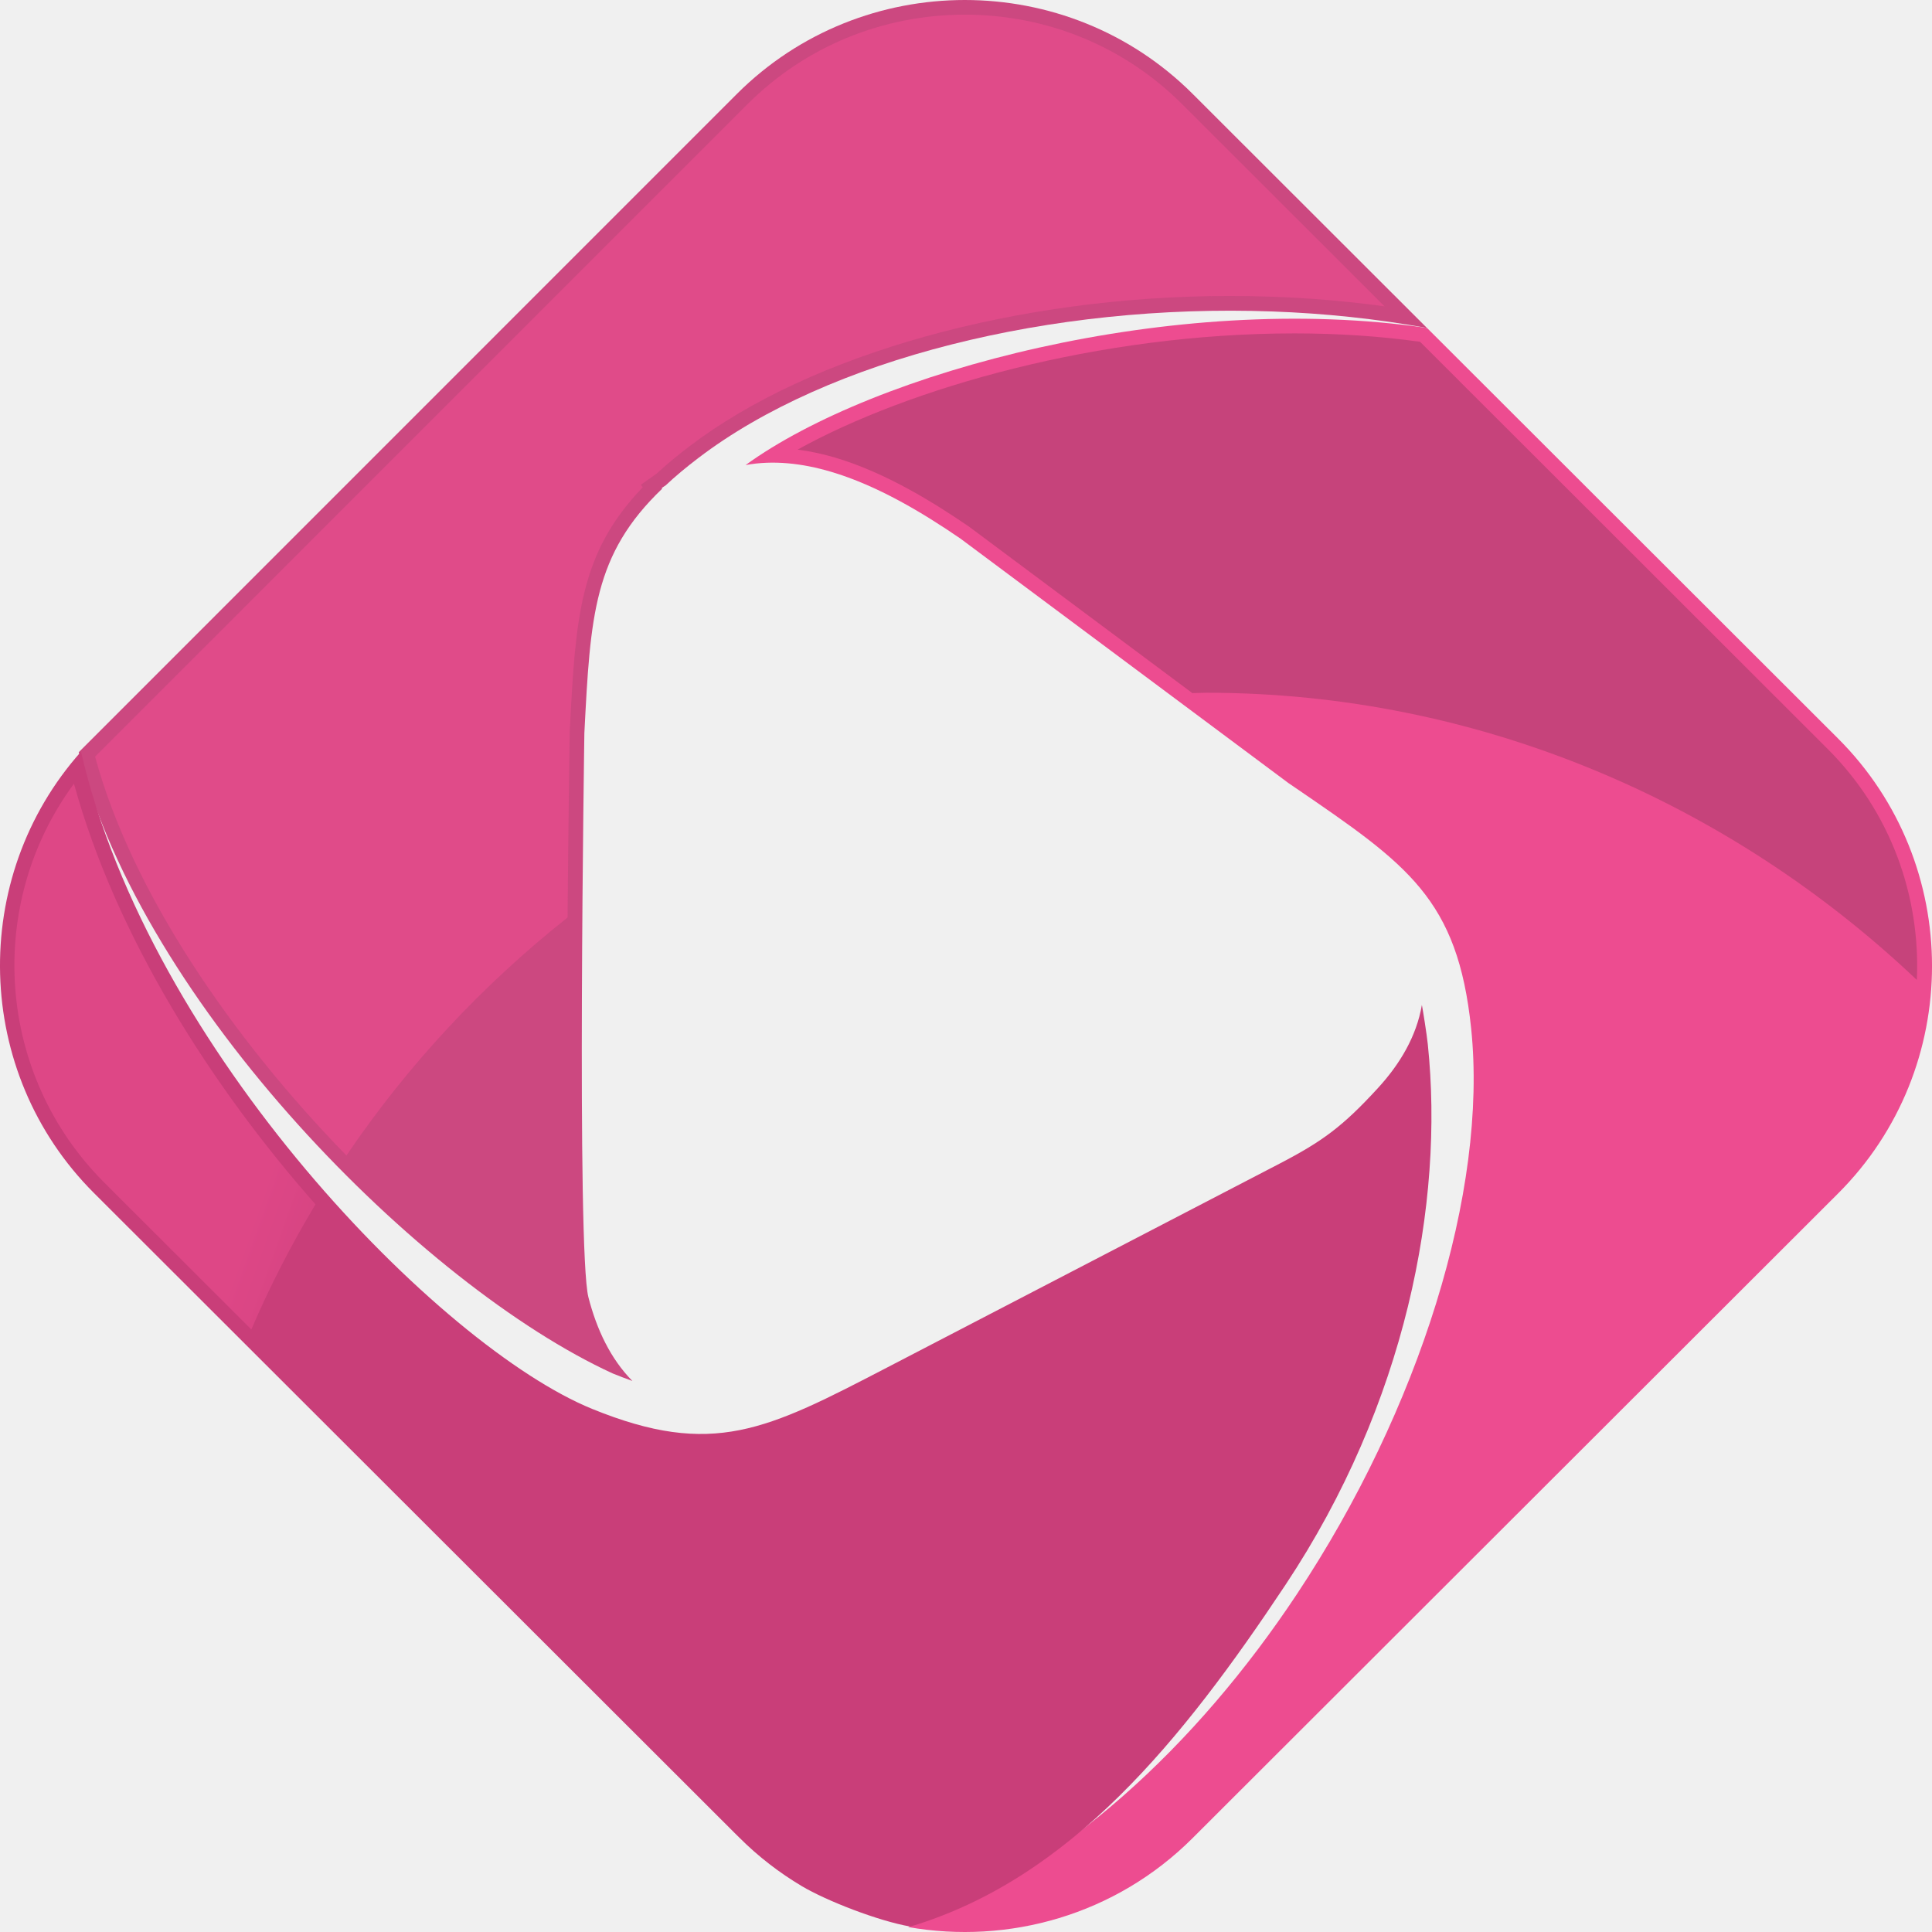
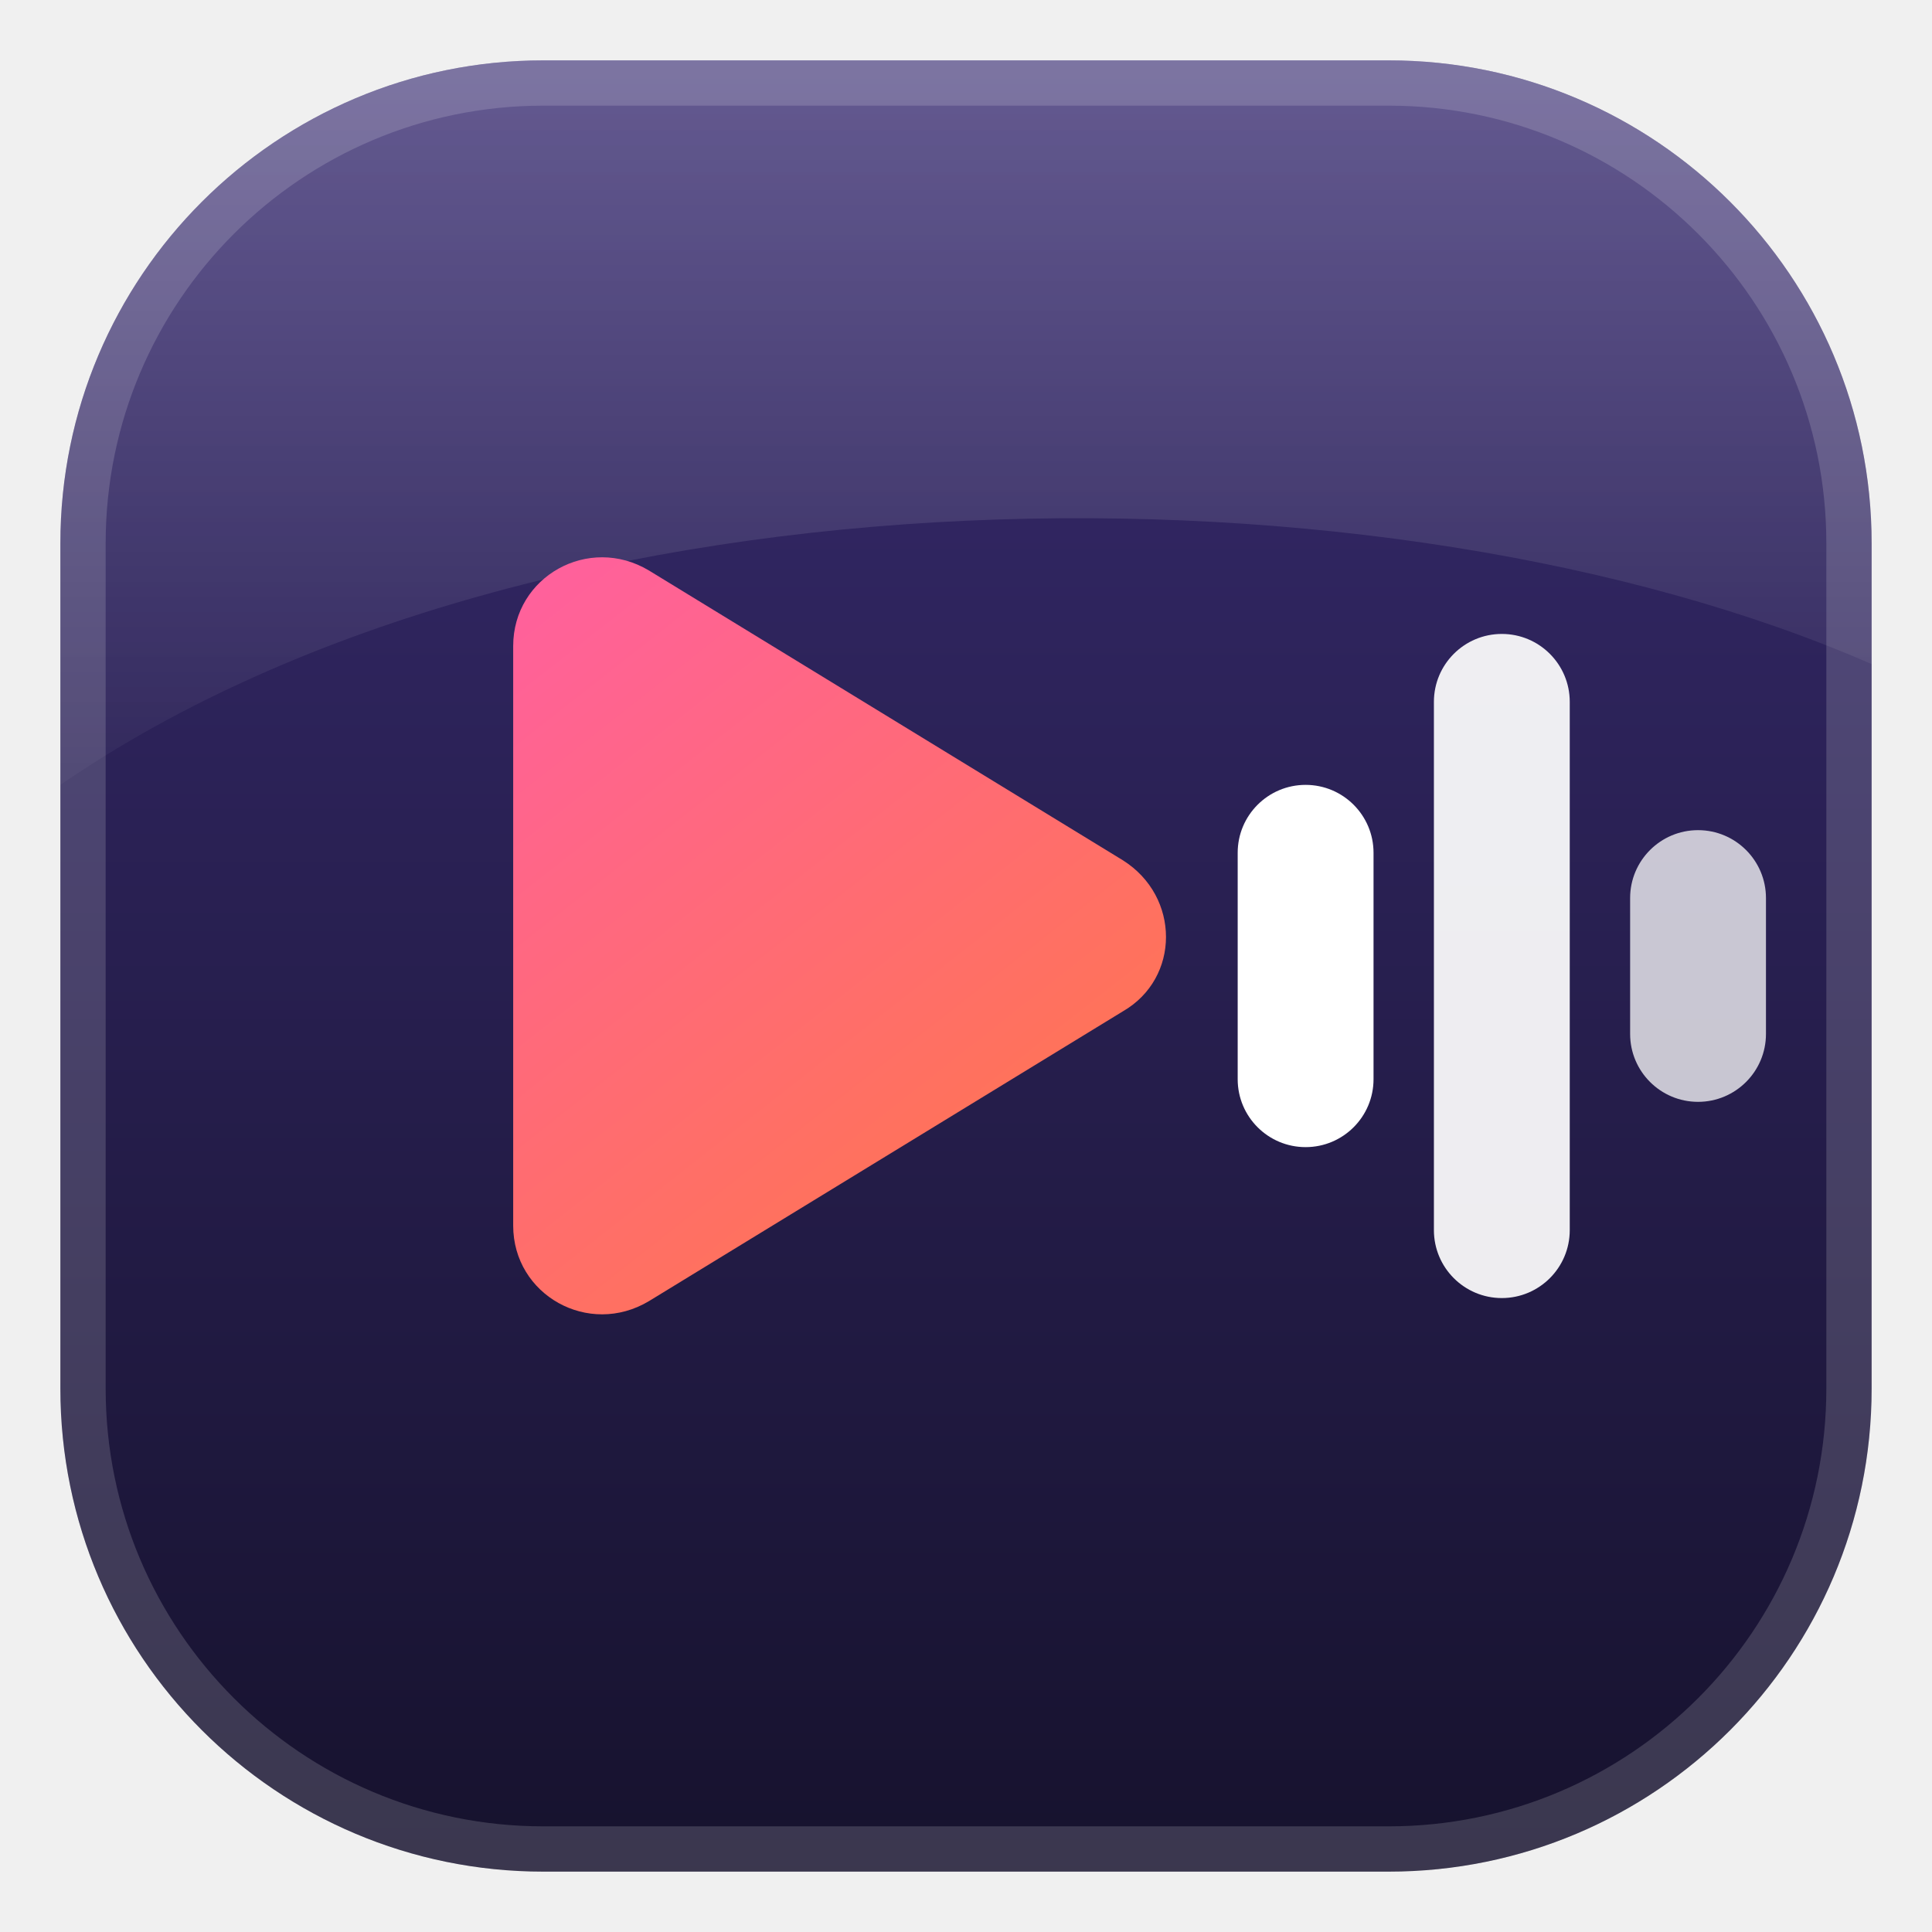
- <svg xmlns="http://www.w3.org/2000/svg" width="32" height="32" viewBox="0 0 32 32" fill="none">
-   <path fill-rule="evenodd" clip-rule="evenodd" d="M23.636 5.432L30.444 12.232C32.519 14.304 32.519 17.696 30.444 19.768L19.753 30.445C18.477 31.72 16.702 32.211 15.041 31.918C17.583 31.006 19.826 28.897 21.478 26.408C23.504 23.357 24.646 19.727 24.367 17.035C24.144 14.887 23.315 14.32 21.461 13.052L21.342 12.971L15.907 8.92C15.285 8.494 14.533 8.041 13.761 7.813C13.289 7.674 12.81 7.618 12.349 7.703C14.473 6.159 19.436 4.815 23.636 5.432Z" fill="#ED4C90" />
-   <path fill-rule="evenodd" clip-rule="evenodd" d="M1.304 12.459L12.207 1.554C14.283 -0.518 17.678 -0.518 19.753 1.554L23.635 5.432C22.798 5.28 21.938 5.19 21.077 5.159C17.414 5.025 13.717 5.945 11.564 7.588C11.363 7.741 11.184 7.89 11.027 8.038C11.005 8.052 10.982 8.067 10.96 8.083L10.968 8.094C9.831 9.183 9.779 10.195 9.679 12.141C9.679 12.141 9.548 20.713 9.746 21.487C9.883 22.017 10.109 22.502 10.474 22.873C10.37 22.835 10.261 22.795 10.149 22.749C6.982 21.296 2.355 16.627 1.304 12.459Z" fill="#CC4880" />
-   <path d="M23.649 17.297C23.633 17.136 23.564 16.708 23.551 16.645C23.461 17.165 23.189 17.623 22.821 18.024C22.239 18.658 21.905 18.904 21.187 19.277L14.692 22.651C12.698 23.686 11.807 24.15 9.806 23.335C7.296 22.311 2.478 17.397 1.342 12.45C-0.516 14.537 -0.445 17.761 1.556 19.76L12.162 30.354L12.246 30.437C12.563 30.754 12.911 31.02 13.28 31.24C13.688 31.483 14.55 31.819 15.079 31.91C17.733 31.112 19.577 28.832 21.291 26.251C23.285 23.249 23.923 19.931 23.649 17.297Z" fill="#C93E79" />
-   <g opacity="0.6">
-     <path fill-rule="evenodd" clip-rule="evenodd" d="M16.053 8.725L19.749 11.48C19.826 11.479 19.902 11.474 19.979 11.474C24.5 11.474 28.656 13.297 31.749 16.231C31.811 14.852 31.323 13.454 30.271 12.404L23.521 5.661C22.863 5.569 22.165 5.522 21.442 5.522C18.191 5.522 15.042 6.431 13.211 7.447C13.411 7.472 13.619 7.517 13.831 7.579C14.697 7.836 15.509 8.353 16.053 8.725Z" fill="#AC3D6C" />
-   </g>
-   <g opacity="0.6">
-     <path fill-rule="evenodd" clip-rule="evenodd" d="M9.401 15.197C9.413 13.707 9.431 12.455 9.436 12.129C9.533 10.246 9.588 9.173 10.646 8.071L10.615 8.029L10.819 7.885C10.838 7.871 10.857 7.859 10.875 7.846C11.035 7.698 11.212 7.55 11.416 7.395C13.431 5.857 16.863 4.902 20.372 4.902C20.61 4.902 20.848 4.907 21.086 4.915C21.712 4.938 22.33 4.991 22.932 5.074L19.581 1.726C18.624 0.77 17.345 0.243 15.981 0.243C14.617 0.243 13.338 0.77 12.38 1.726L1.575 12.532C2.176 14.757 3.829 17.181 5.738 19.139C6.749 17.645 7.989 16.315 9.401 15.197Z" fill="#ED4C90" />
-   </g>
-   <g opacity="0.6">
-     <path d="M5.225 19.948C3.504 17.998 1.921 15.511 1.225 12.981C-0.249 14.981 -0.063 17.799 1.728 19.588L4.163 22.02C4.47 21.303 4.827 20.612 5.225 19.948Z" fill="url(#paint0_linear_8004_1951)" />
-   </g>
+ <svg xmlns="http://www.w3.org/2000/svg" width="32" height="32" viewBox="0 0 64 64" fill="none">
  <defs>
-     <linearGradient id="paint0_linear_8004_1951" x1="21.846" y1="24.295" x2="4.8" y2="18.233" gradientUnits="userSpaceOnUse">
-       <stop stop-color="#ED4C90" />
-       <stop offset="0.031" stop-color="#681F3E" />
-       <stop offset="0.254" stop-color="#7B3251" />
-       <stop offset="0.484" stop-color="#922956" />
-       <stop offset="0.727" stop-color="#B74073" />
-       <stop offset="1" stop-color="#ED4C90" />
+     <linearGradient id="sc-tile" x1="0" y1="0" x2="0" y2="64" gradientUnits="userSpaceOnUse">
+       <stop offset="0" stop-color="#3a2d74" />
+       <stop offset="1" stop-color="#15112b" />
+     </linearGradient>
+     <linearGradient id="sc-play" x1="16" y1="18" x2="38" y2="46" gradientUnits="userSpaceOnUse">
+       <stop offset="0" stop-color="#ff5fa2" />
+       <stop offset="1" stop-color="#ff7a3d" />
+     </linearGradient>
+     <linearGradient id="sc-sheen" x1="0" y1="2" x2="0" y2="30" gradientUnits="userSpaceOnUse">
+       <stop offset="0" stop-color="#fff" stop-opacity=".22" />
+       <stop offset="1" stop-color="#fff" stop-opacity="0" />
    </linearGradient>
  </defs>
+   <rect x="2" y="2" width="60" height="60" rx="16" fill="url(#sc-tile)" />
+   <path d="M2 18A16 16 0 0 1 18 2h28a16 16 0 0 1 16 16v4C46 15 18 15 2 26Z" fill="url(#sc-sheen)" />
+   <rect x="2.75" y="2.75" width="58.5" height="58.5" rx="15.25" stroke="#fff" stroke-opacity=".16" stroke-width="1.5" />
+   <path d="M17 21.4c0-2.3 2.5-3.7 4.5-2.5l15.7 9.6c1.9 1.2 1.9 3.9 0 5L21.5 43.1c-2 1.2-4.5-.2-4.5-2.5Z" fill="url(#sc-play)" />
+   <rect x="41" y="26" width="4.5" height="12" rx="2.25" fill="#fff" />
+   <rect x="47.5" y="21" width="4.5" height="22" rx="2.25" fill="#fff" fill-opacity=".92" />
+   <rect x="54" y="27.5" width="4.5" height="9" rx="2.25" fill="#fff" fill-opacity=".75" />
</svg>
